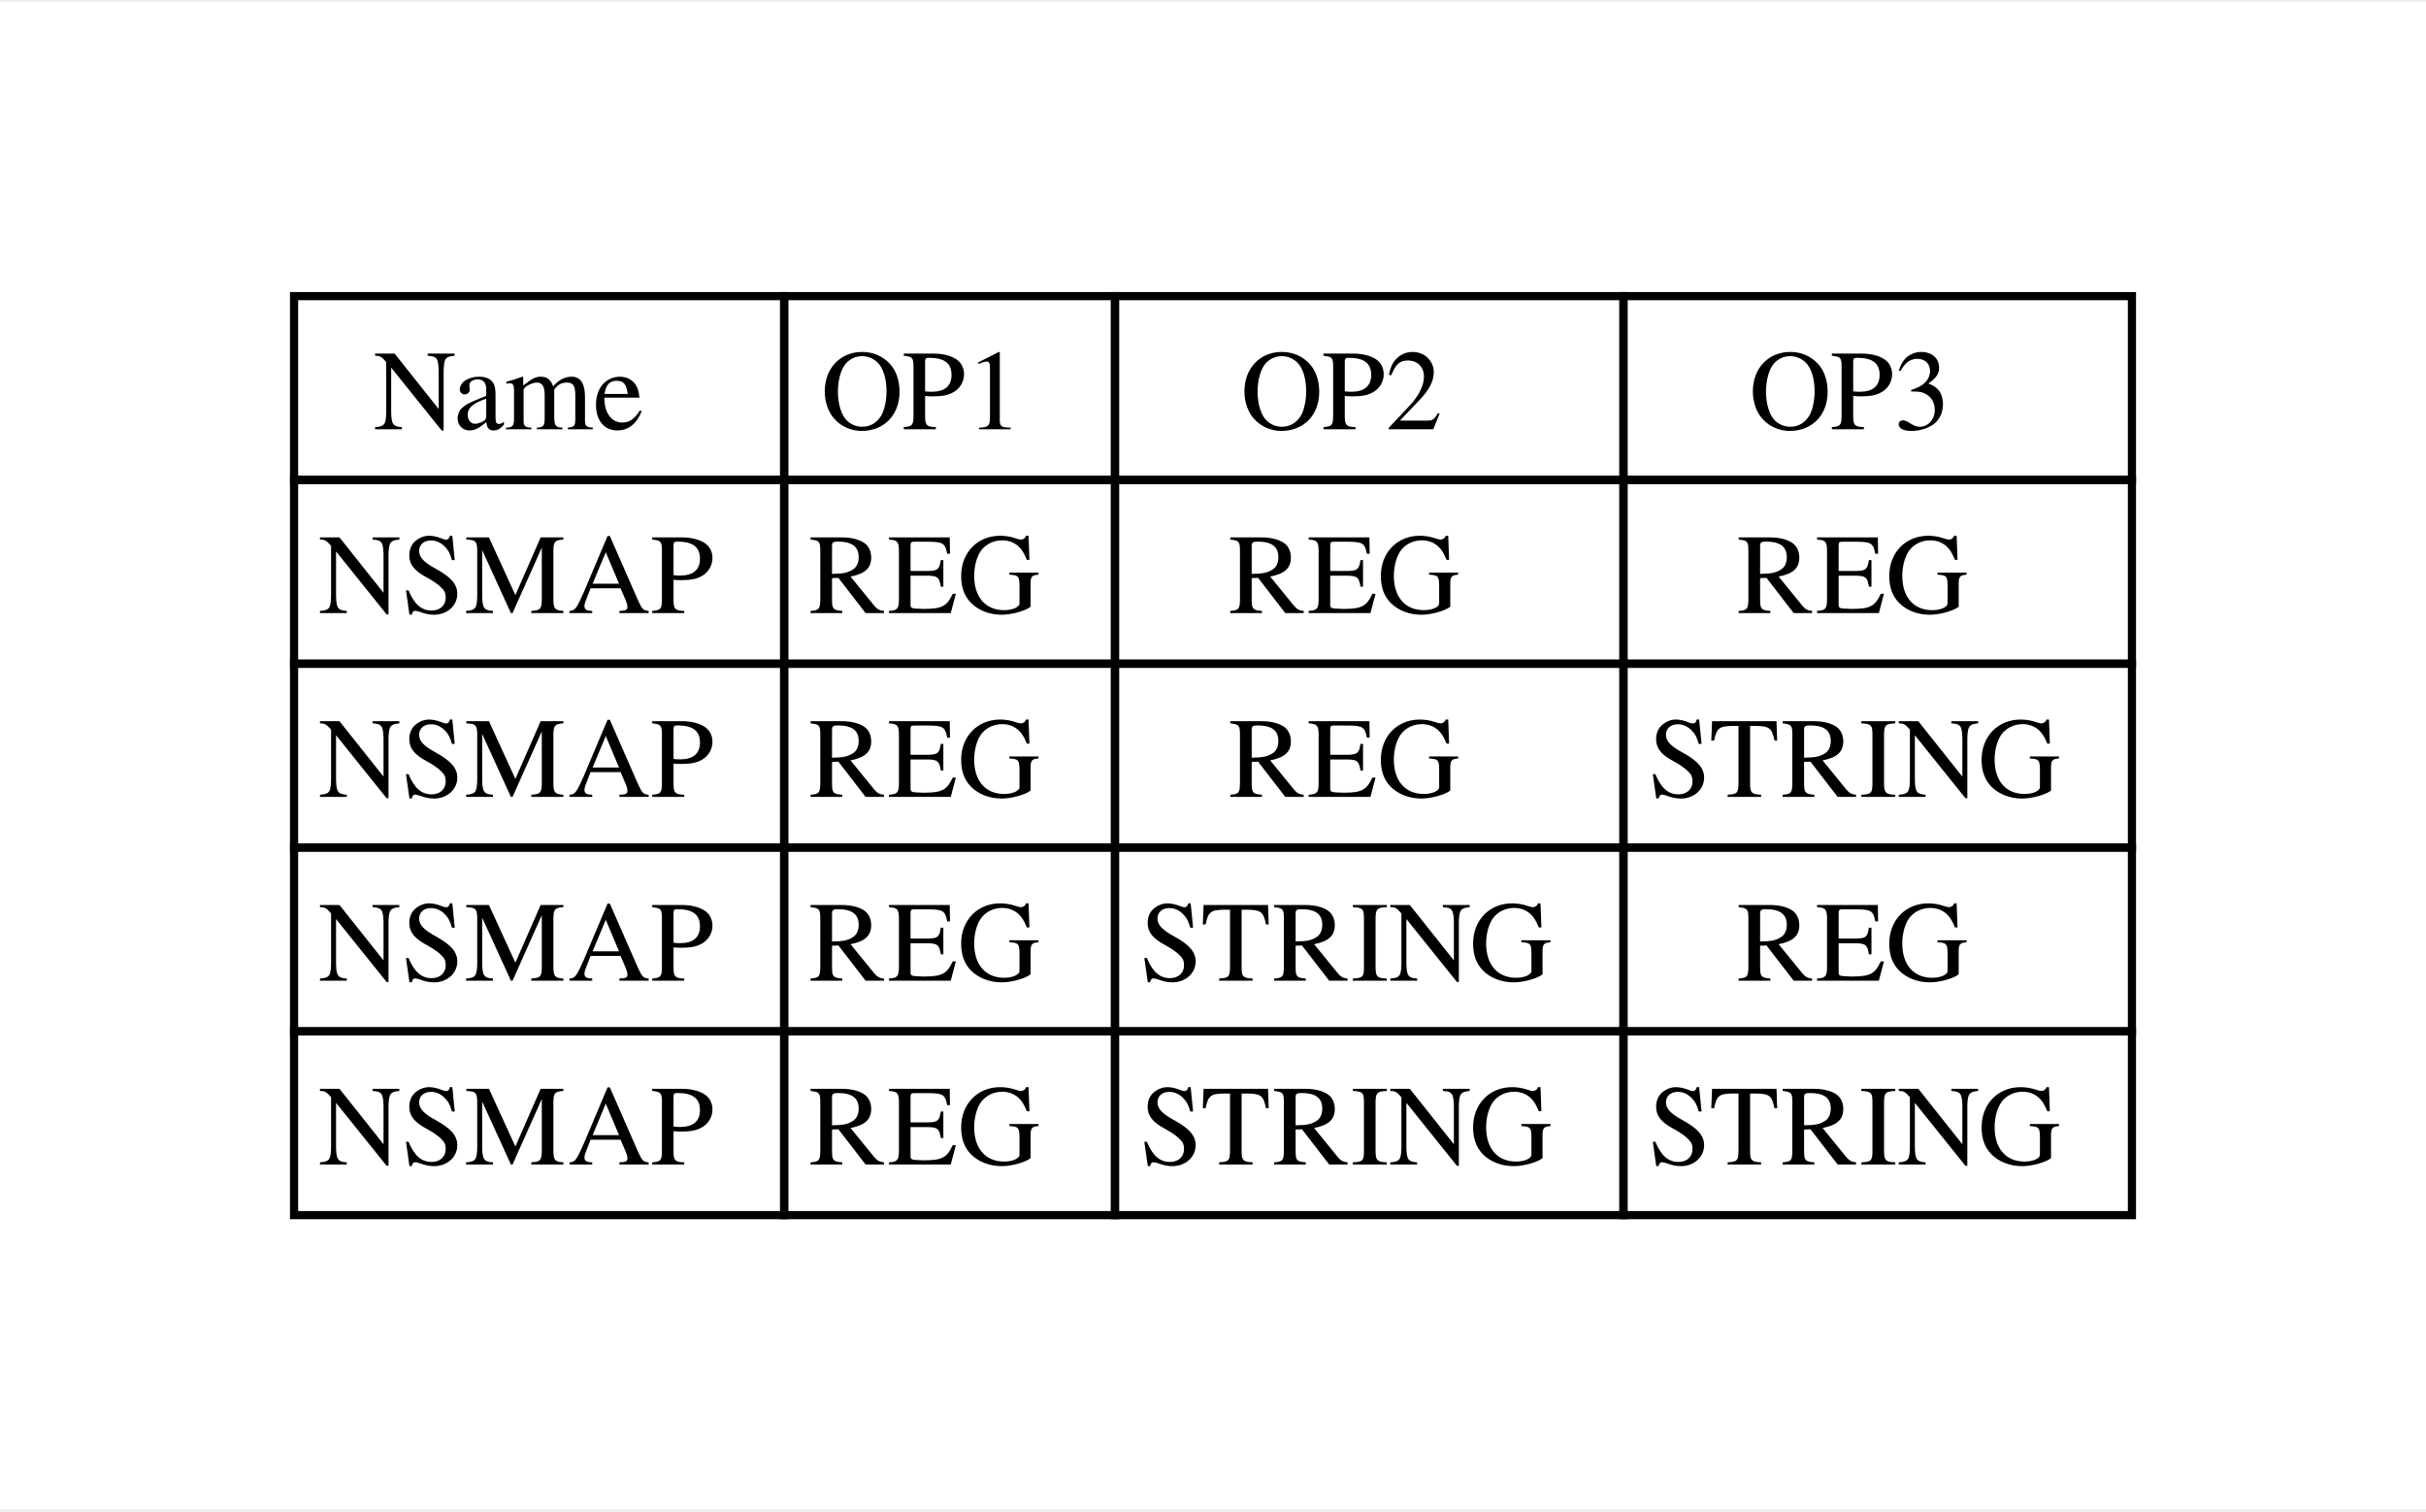
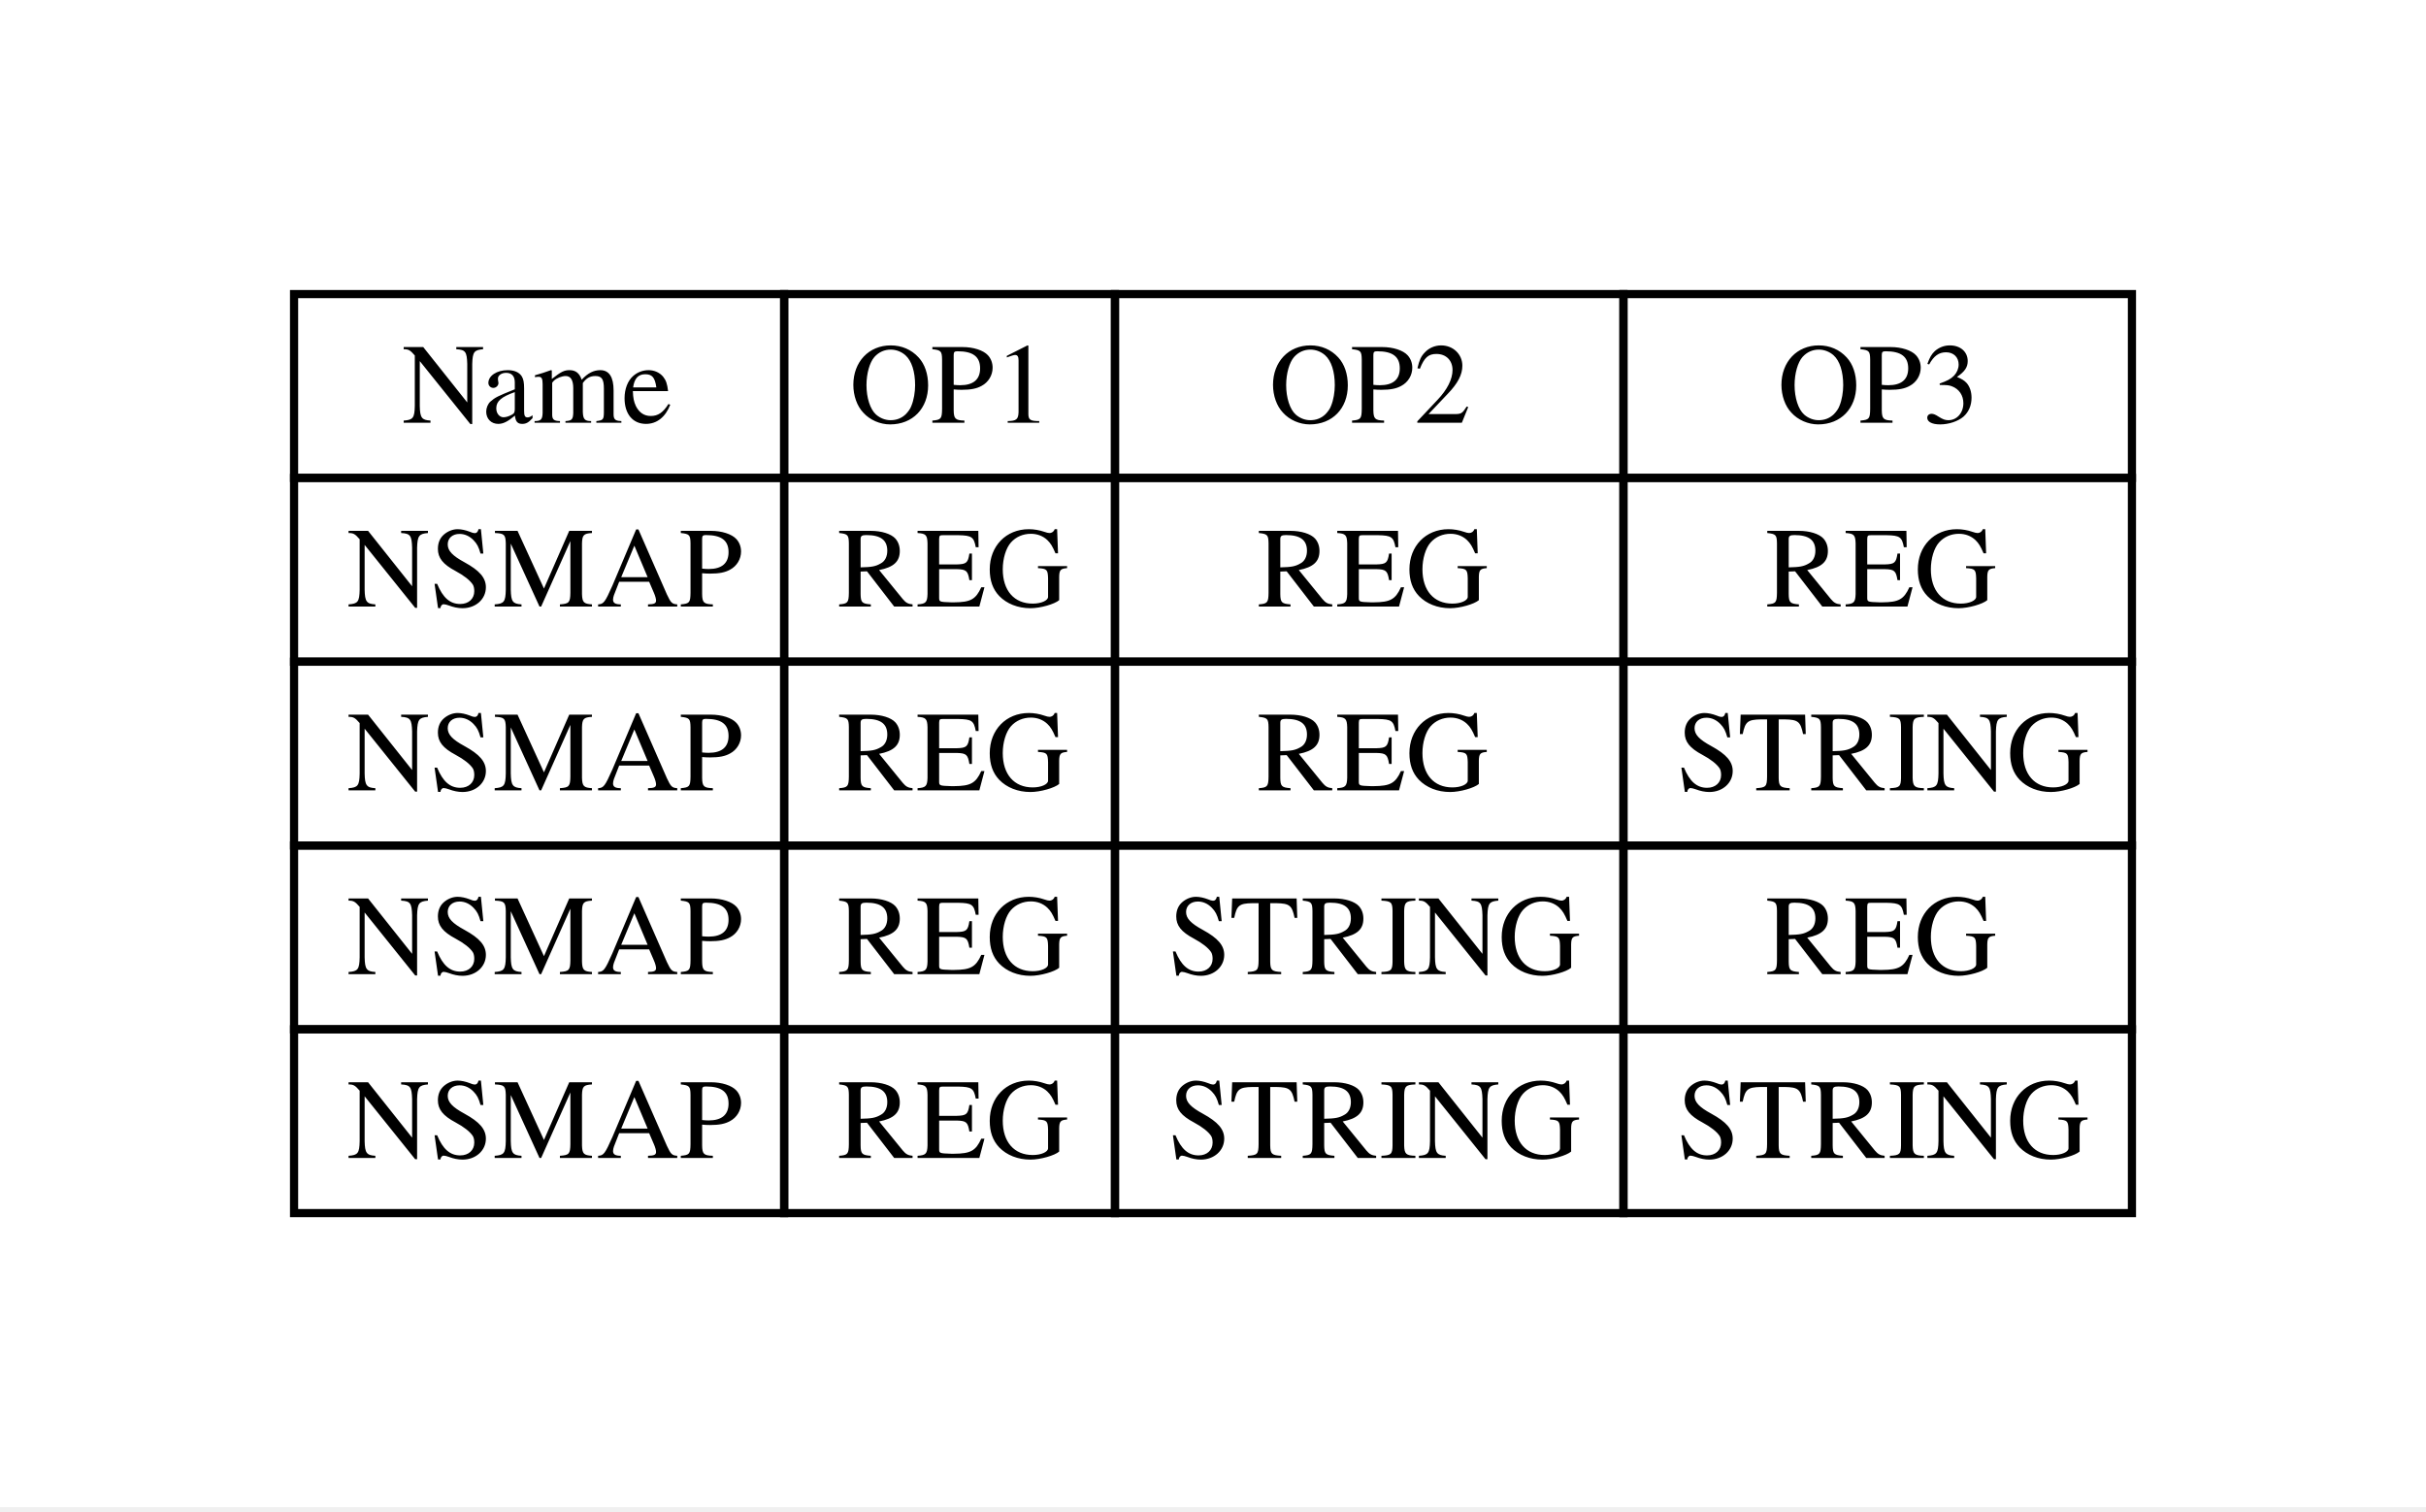
- <svg xmlns="http://www.w3.org/2000/svg" width="297pt" height="185pt" viewBox="0.00 0.00 297.00 184.50">
+ <svg xmlns="http://www.w3.org/2000/svg" width="297pt" height="185pt" viewBox="0.00 0.00 297.00 185.00">
  <g id="graph0" class="graph" transform="scale(1 1) rotate(0) translate(36 148.5)">
    <polygon fill="white" stroke="none" points="-36,36 -36,-148.5 261,-148.5 261,36 -36,36" />
    <g id="node1" class="node">
      <polygon fill="none" stroke="black" points="0,-90 0,-112.5 60,-112.5 60,-90 0,-90" />
-       <text text-anchor="start" x="9.75" y="-96.2" font-family="Times,serif" font-size="14.00"> Name </text>
+       <text xml:space="preserve" text-anchor="start" x="9.75" y="-96.75" font-family="Times,serif" font-size="14.00"> Name </text>
      <polygon fill="none" stroke="black" points="60,-90 60,-112.5 100.5,-112.5 100.5,-90 60,-90" />
-       <text text-anchor="start" x="64.5" y="-96.2" font-family="Times,serif" font-size="14.00"> OP1 </text>
+       <text xml:space="preserve" text-anchor="start" x="64.5" y="-96.75" font-family="Times,serif" font-size="14.00"> OP1 </text>
      <polygon fill="none" stroke="black" points="100.5,-90 100.5,-112.5 162.75,-112.5 162.75,-90 100.5,-90" />
-       <text text-anchor="start" x="115.88" y="-96.2" font-family="Times,serif" font-size="14.00"> OP2 </text>
+       <text xml:space="preserve" text-anchor="start" x="115.88" y="-96.75" font-family="Times,serif" font-size="14.00"> OP2 </text>
      <polygon fill="none" stroke="black" points="162.75,-90 162.75,-112.5 225,-112.5 225,-90 162.75,-90" />
-       <text text-anchor="start" x="178.12" y="-96.2" font-family="Times,serif" font-size="14.00"> OP3 </text>
+       <text xml:space="preserve" text-anchor="start" x="178.12" y="-96.75" font-family="Times,serif" font-size="14.00"> OP3 </text>
      <polygon fill="none" stroke="black" points="0,-67.5 0,-90 60,-90 60,-67.5 0,-67.5" />
-       <text text-anchor="start" x="3" y="-73.7" font-family="Times,serif" font-size="14.00"> NSMAP </text>
+       <text xml:space="preserve" text-anchor="start" x="3" y="-74.25" font-family="Times,serif" font-size="14.00"> NSMAP </text>
      <polygon fill="none" stroke="black" points="60,-67.5 60,-90 100.5,-90 100.5,-67.5 60,-67.5" />
-       <text text-anchor="start" x="63" y="-73.7" font-family="Times,serif" font-size="14.00"> REG </text>
+       <text xml:space="preserve" text-anchor="start" x="63" y="-74.25" font-family="Times,serif" font-size="14.00"> REG </text>
      <polygon fill="none" stroke="black" points="100.5,-67.5 100.5,-90 162.75,-90 162.75,-67.5 100.5,-67.5" />
-       <text text-anchor="start" x="114.38" y="-73.7" font-family="Times,serif" font-size="14.00"> REG </text>
+       <text xml:space="preserve" text-anchor="start" x="114.38" y="-74.25" font-family="Times,serif" font-size="14.00"> REG </text>
      <polygon fill="none" stroke="black" points="162.75,-67.5 162.75,-90 225,-90 225,-67.5 162.75,-67.5" />
-       <text text-anchor="start" x="176.62" y="-73.7" font-family="Times,serif" font-size="14.00"> REG </text>
+       <text xml:space="preserve" text-anchor="start" x="176.62" y="-74.25" font-family="Times,serif" font-size="14.00"> REG </text>
      <polygon fill="none" stroke="black" points="0,-45 0,-67.5 60,-67.5 60,-45 0,-45" />
-       <text text-anchor="start" x="3" y="-51.2" font-family="Times,serif" font-size="14.00"> NSMAP </text>
+       <text xml:space="preserve" text-anchor="start" x="3" y="-51.75" font-family="Times,serif" font-size="14.00"> NSMAP </text>
      <polygon fill="none" stroke="black" points="60,-45 60,-67.5 100.5,-67.5 100.5,-45 60,-45" />
-       <text text-anchor="start" x="63" y="-51.2" font-family="Times,serif" font-size="14.00"> REG </text>
+       <text xml:space="preserve" text-anchor="start" x="63" y="-51.75" font-family="Times,serif" font-size="14.00"> REG </text>
      <polygon fill="none" stroke="black" points="100.5,-45 100.5,-67.5 162.75,-67.5 162.75,-45 100.5,-45" />
-       <text text-anchor="start" x="114.38" y="-51.2" font-family="Times,serif" font-size="14.00"> REG </text>
+       <text xml:space="preserve" text-anchor="start" x="114.38" y="-51.75" font-family="Times,serif" font-size="14.00"> REG </text>
      <polygon fill="none" stroke="black" points="162.75,-45 162.75,-67.5 225,-67.5 225,-45 162.75,-45" />
-       <text text-anchor="start" x="165.75" y="-51.2" font-family="Times,serif" font-size="14.00"> STRING </text>
+       <text xml:space="preserve" text-anchor="start" x="165.75" y="-51.75" font-family="Times,serif" font-size="14.00"> STRING </text>
      <polygon fill="none" stroke="black" points="0,-22.5 0,-45 60,-45 60,-22.5 0,-22.5" />
-       <text text-anchor="start" x="3" y="-28.7" font-family="Times,serif" font-size="14.00"> NSMAP </text>
+       <text xml:space="preserve" text-anchor="start" x="3" y="-29.25" font-family="Times,serif" font-size="14.00"> NSMAP </text>
      <polygon fill="none" stroke="black" points="60,-22.5 60,-45 100.5,-45 100.5,-22.5 60,-22.5" />
-       <text text-anchor="start" x="63" y="-28.7" font-family="Times,serif" font-size="14.00"> REG </text>
+       <text xml:space="preserve" text-anchor="start" x="63" y="-29.25" font-family="Times,serif" font-size="14.00"> REG </text>
      <polygon fill="none" stroke="black" points="100.5,-22.5 100.5,-45 162.75,-45 162.75,-22.5 100.5,-22.5" />
-       <text text-anchor="start" x="103.5" y="-28.7" font-family="Times,serif" font-size="14.00"> STRING </text>
+       <text xml:space="preserve" text-anchor="start" x="103.5" y="-29.25" font-family="Times,serif" font-size="14.00"> STRING </text>
      <polygon fill="none" stroke="black" points="162.75,-22.5 162.75,-45 225,-45 225,-22.5 162.75,-22.5" />
-       <text text-anchor="start" x="176.62" y="-28.7" font-family="Times,serif" font-size="14.00"> REG </text>
+       <text xml:space="preserve" text-anchor="start" x="176.62" y="-29.25" font-family="Times,serif" font-size="14.00"> REG </text>
      <polygon fill="none" stroke="black" points="0,0 0,-22.5 60,-22.5 60,0 0,0" />
-       <text text-anchor="start" x="3" y="-6.2" font-family="Times,serif" font-size="14.00"> NSMAP </text>
+       <text xml:space="preserve" text-anchor="start" x="3" y="-6.75" font-family="Times,serif" font-size="14.00"> NSMAP </text>
      <polygon fill="none" stroke="black" points="60,0 60,-22.5 100.5,-22.5 100.5,0 60,0" />
-       <text text-anchor="start" x="63" y="-6.2" font-family="Times,serif" font-size="14.00"> REG </text>
+       <text xml:space="preserve" text-anchor="start" x="63" y="-6.75" font-family="Times,serif" font-size="14.00"> REG </text>
      <polygon fill="none" stroke="black" points="100.5,0 100.5,-22.5 162.75,-22.5 162.75,0 100.5,0" />
-       <text text-anchor="start" x="103.5" y="-6.2" font-family="Times,serif" font-size="14.00"> STRING </text>
+       <text xml:space="preserve" text-anchor="start" x="103.5" y="-6.75" font-family="Times,serif" font-size="14.00"> STRING </text>
      <polygon fill="none" stroke="black" points="162.75,0 162.75,-22.5 225,-22.5 225,0 162.75,0" />
-       <text text-anchor="start" x="165.75" y="-6.2" font-family="Times,serif" font-size="14.00"> STRING </text>
+       <text xml:space="preserve" text-anchor="start" x="165.75" y="-6.75" font-family="Times,serif" font-size="14.00"> STRING </text>
    </g>
  </g>
</svg>
